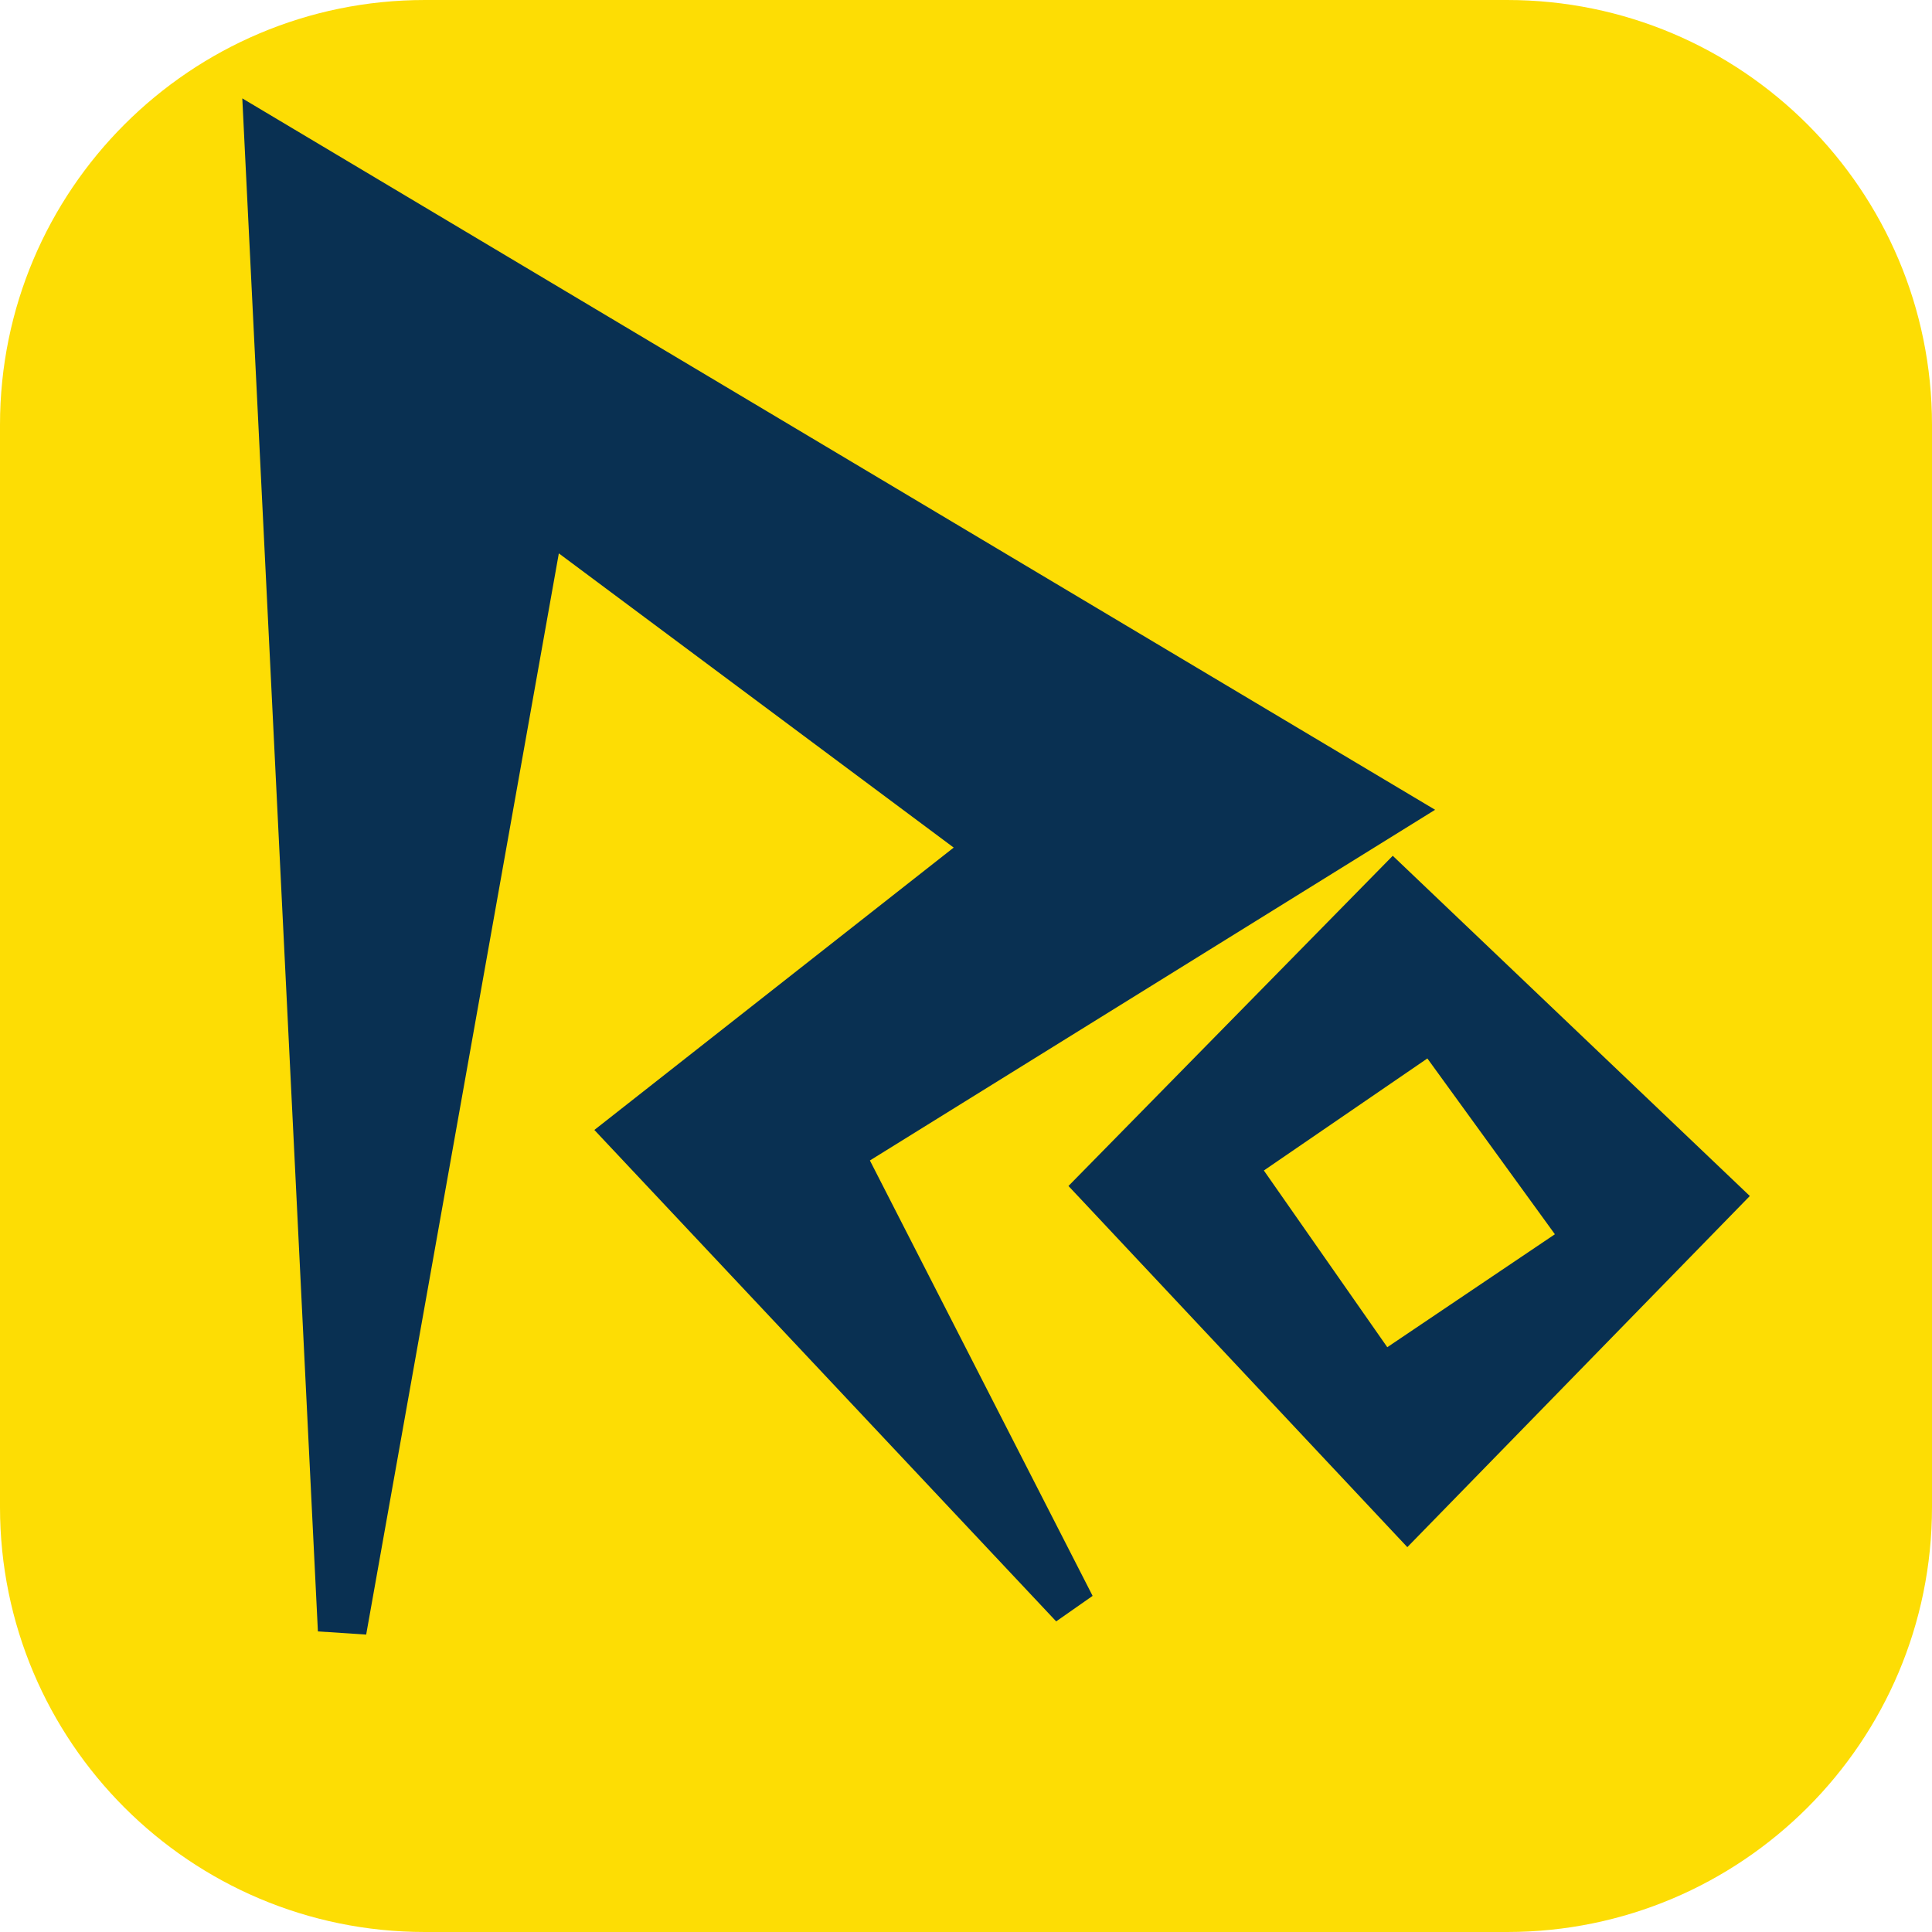
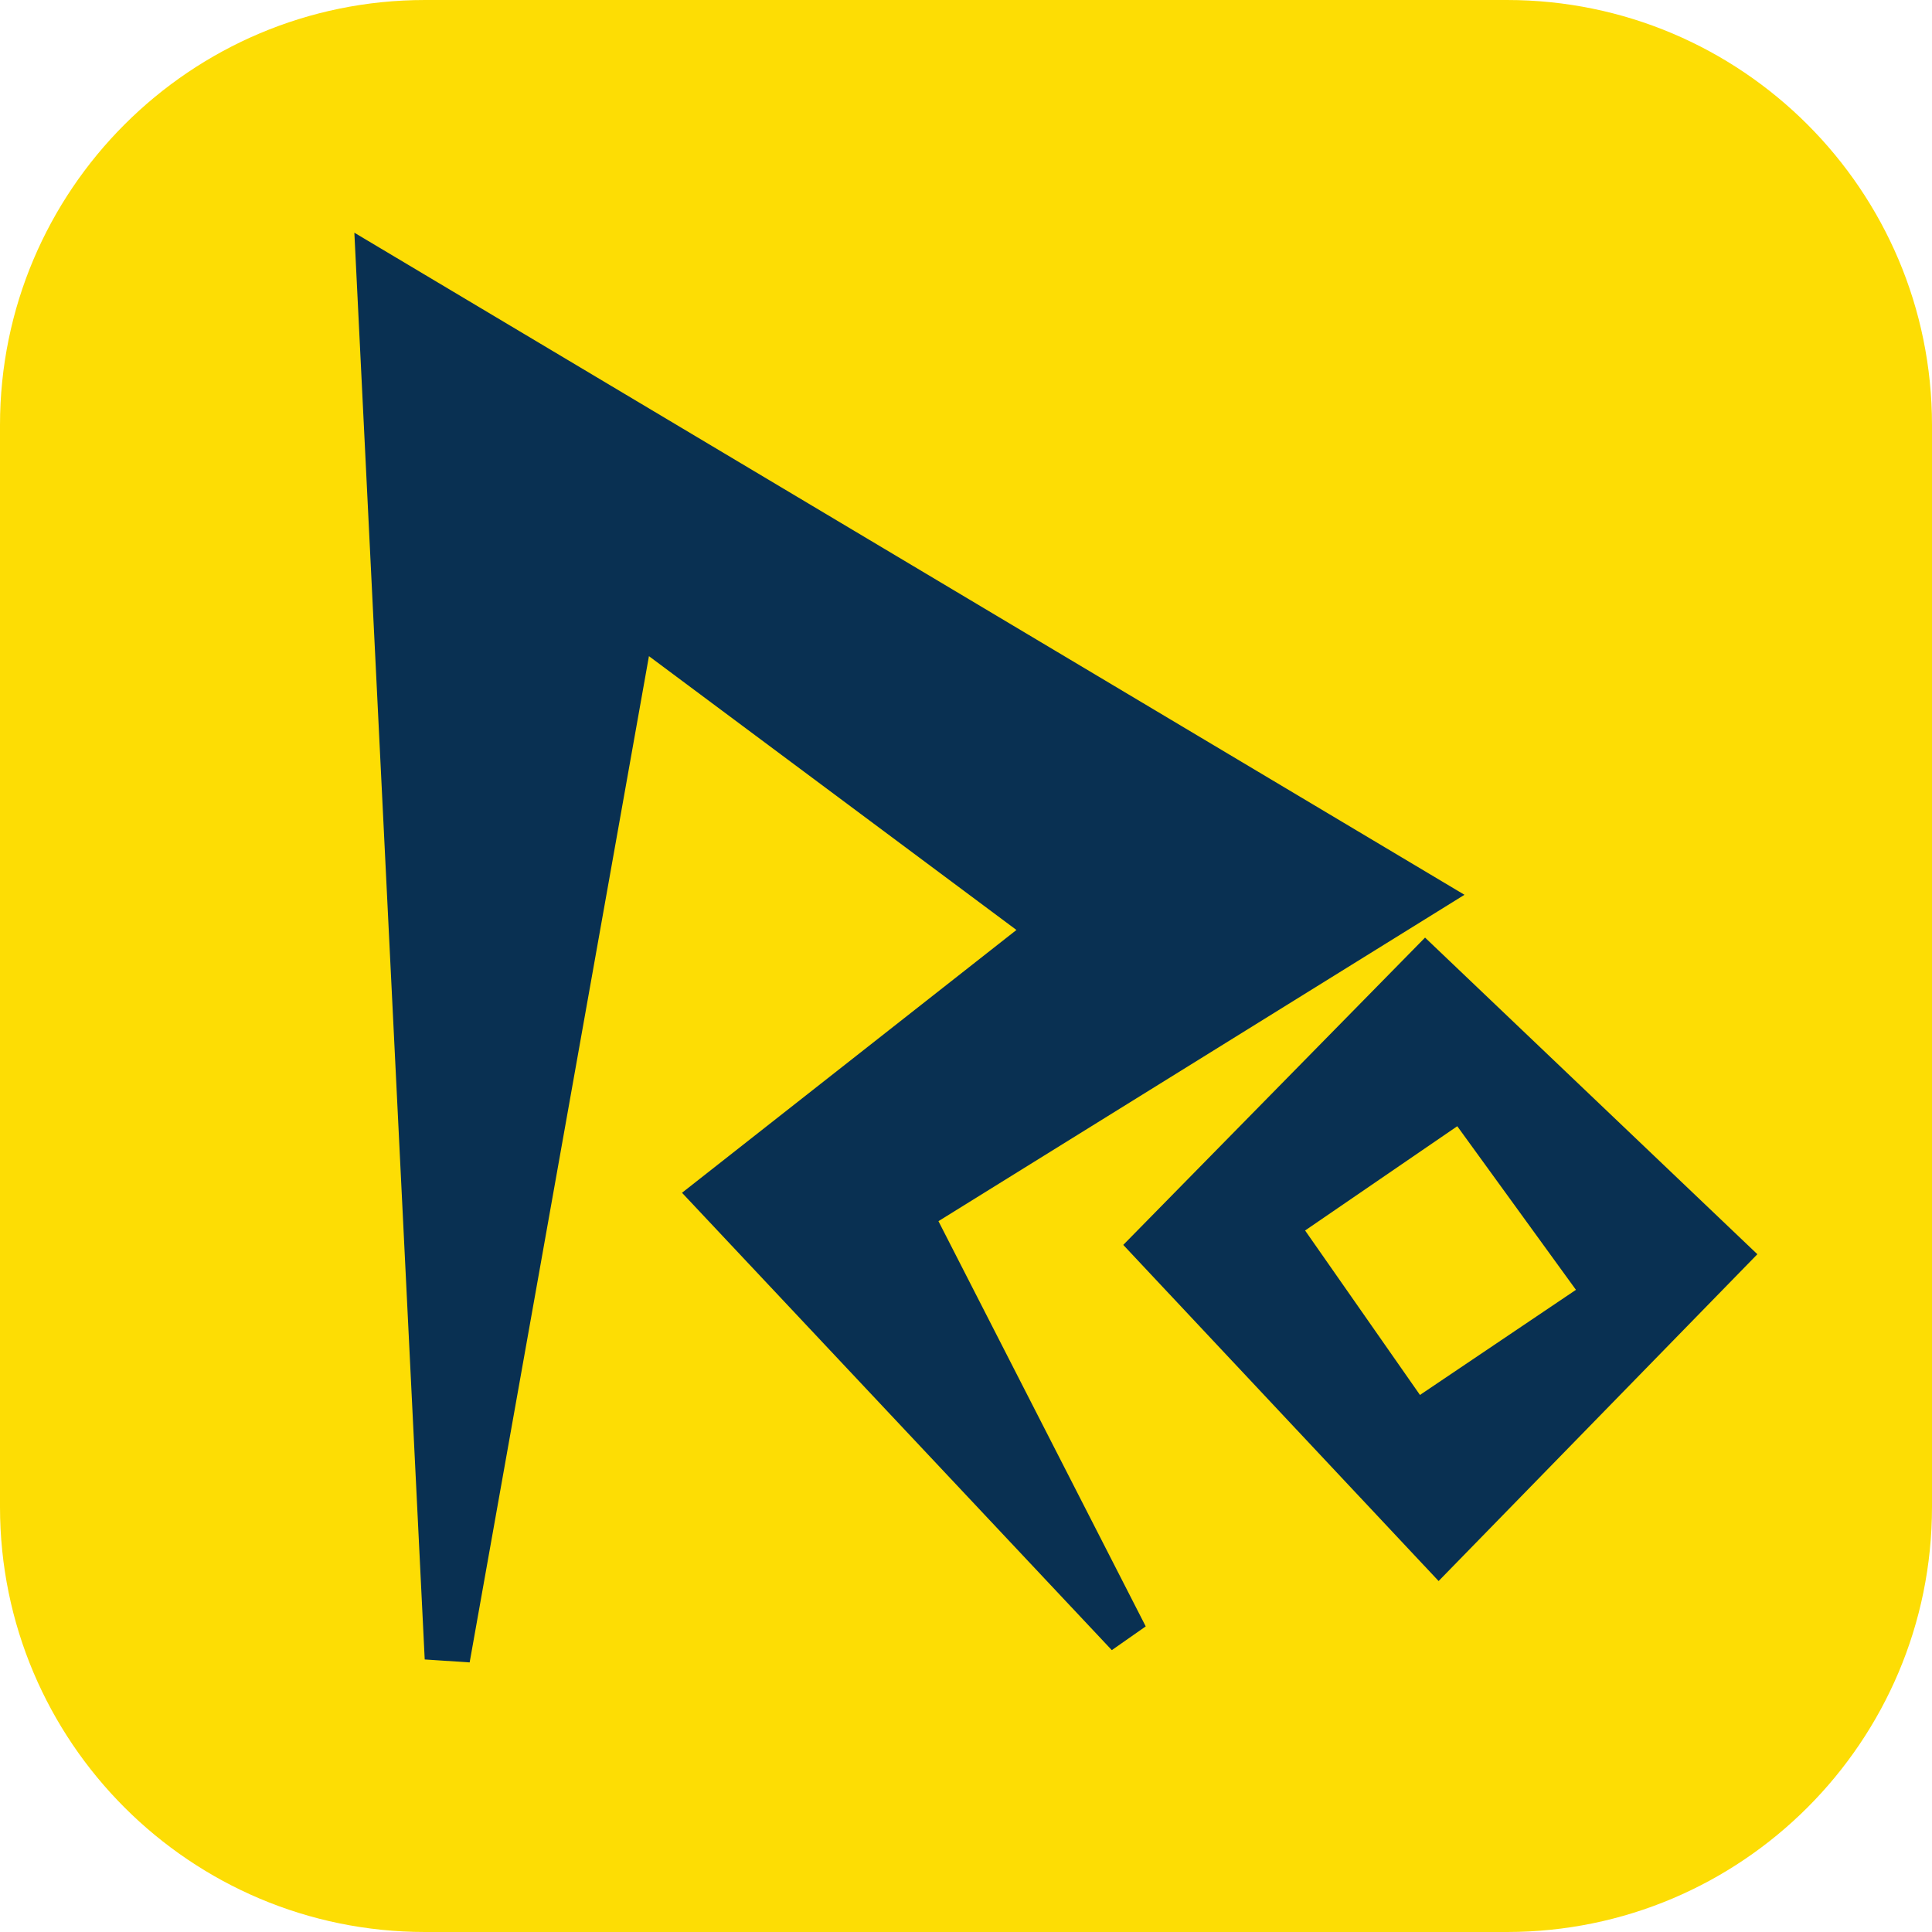
- <svg xmlns="http://www.w3.org/2000/svg" viewBox="45.4 29.9 424.2 424.2" role="img">
-   <rect x="45.4" y="29.9" width="424.2" height="424.2" rx="93.3" fill="#fddd04" />
+ <svg xmlns="http://www.w3.org/2000/svg" viewBox="15 -3.4 455.8 455.8" role="img">
+   <rect x="15" y="-3.4" width="455.8" height="455.8" rx="100.3" fill="#fddd04" />
  <path fill="#093052" fill-rule="evenodd" d="M115.2 388.1 125.8 388.8 168.1 151.4 254.8 216 175.9 278 277.3 385.9 285.3 380.3 236.4 284.7 360.5 207.7 98.6 51.5ZM354.4 369.6 429.6 292.5 351.2 217.8 280 290.3ZM350 325.7 322.9 286.9 358.8 262.3 386.8 300.9Z" />
</svg>
